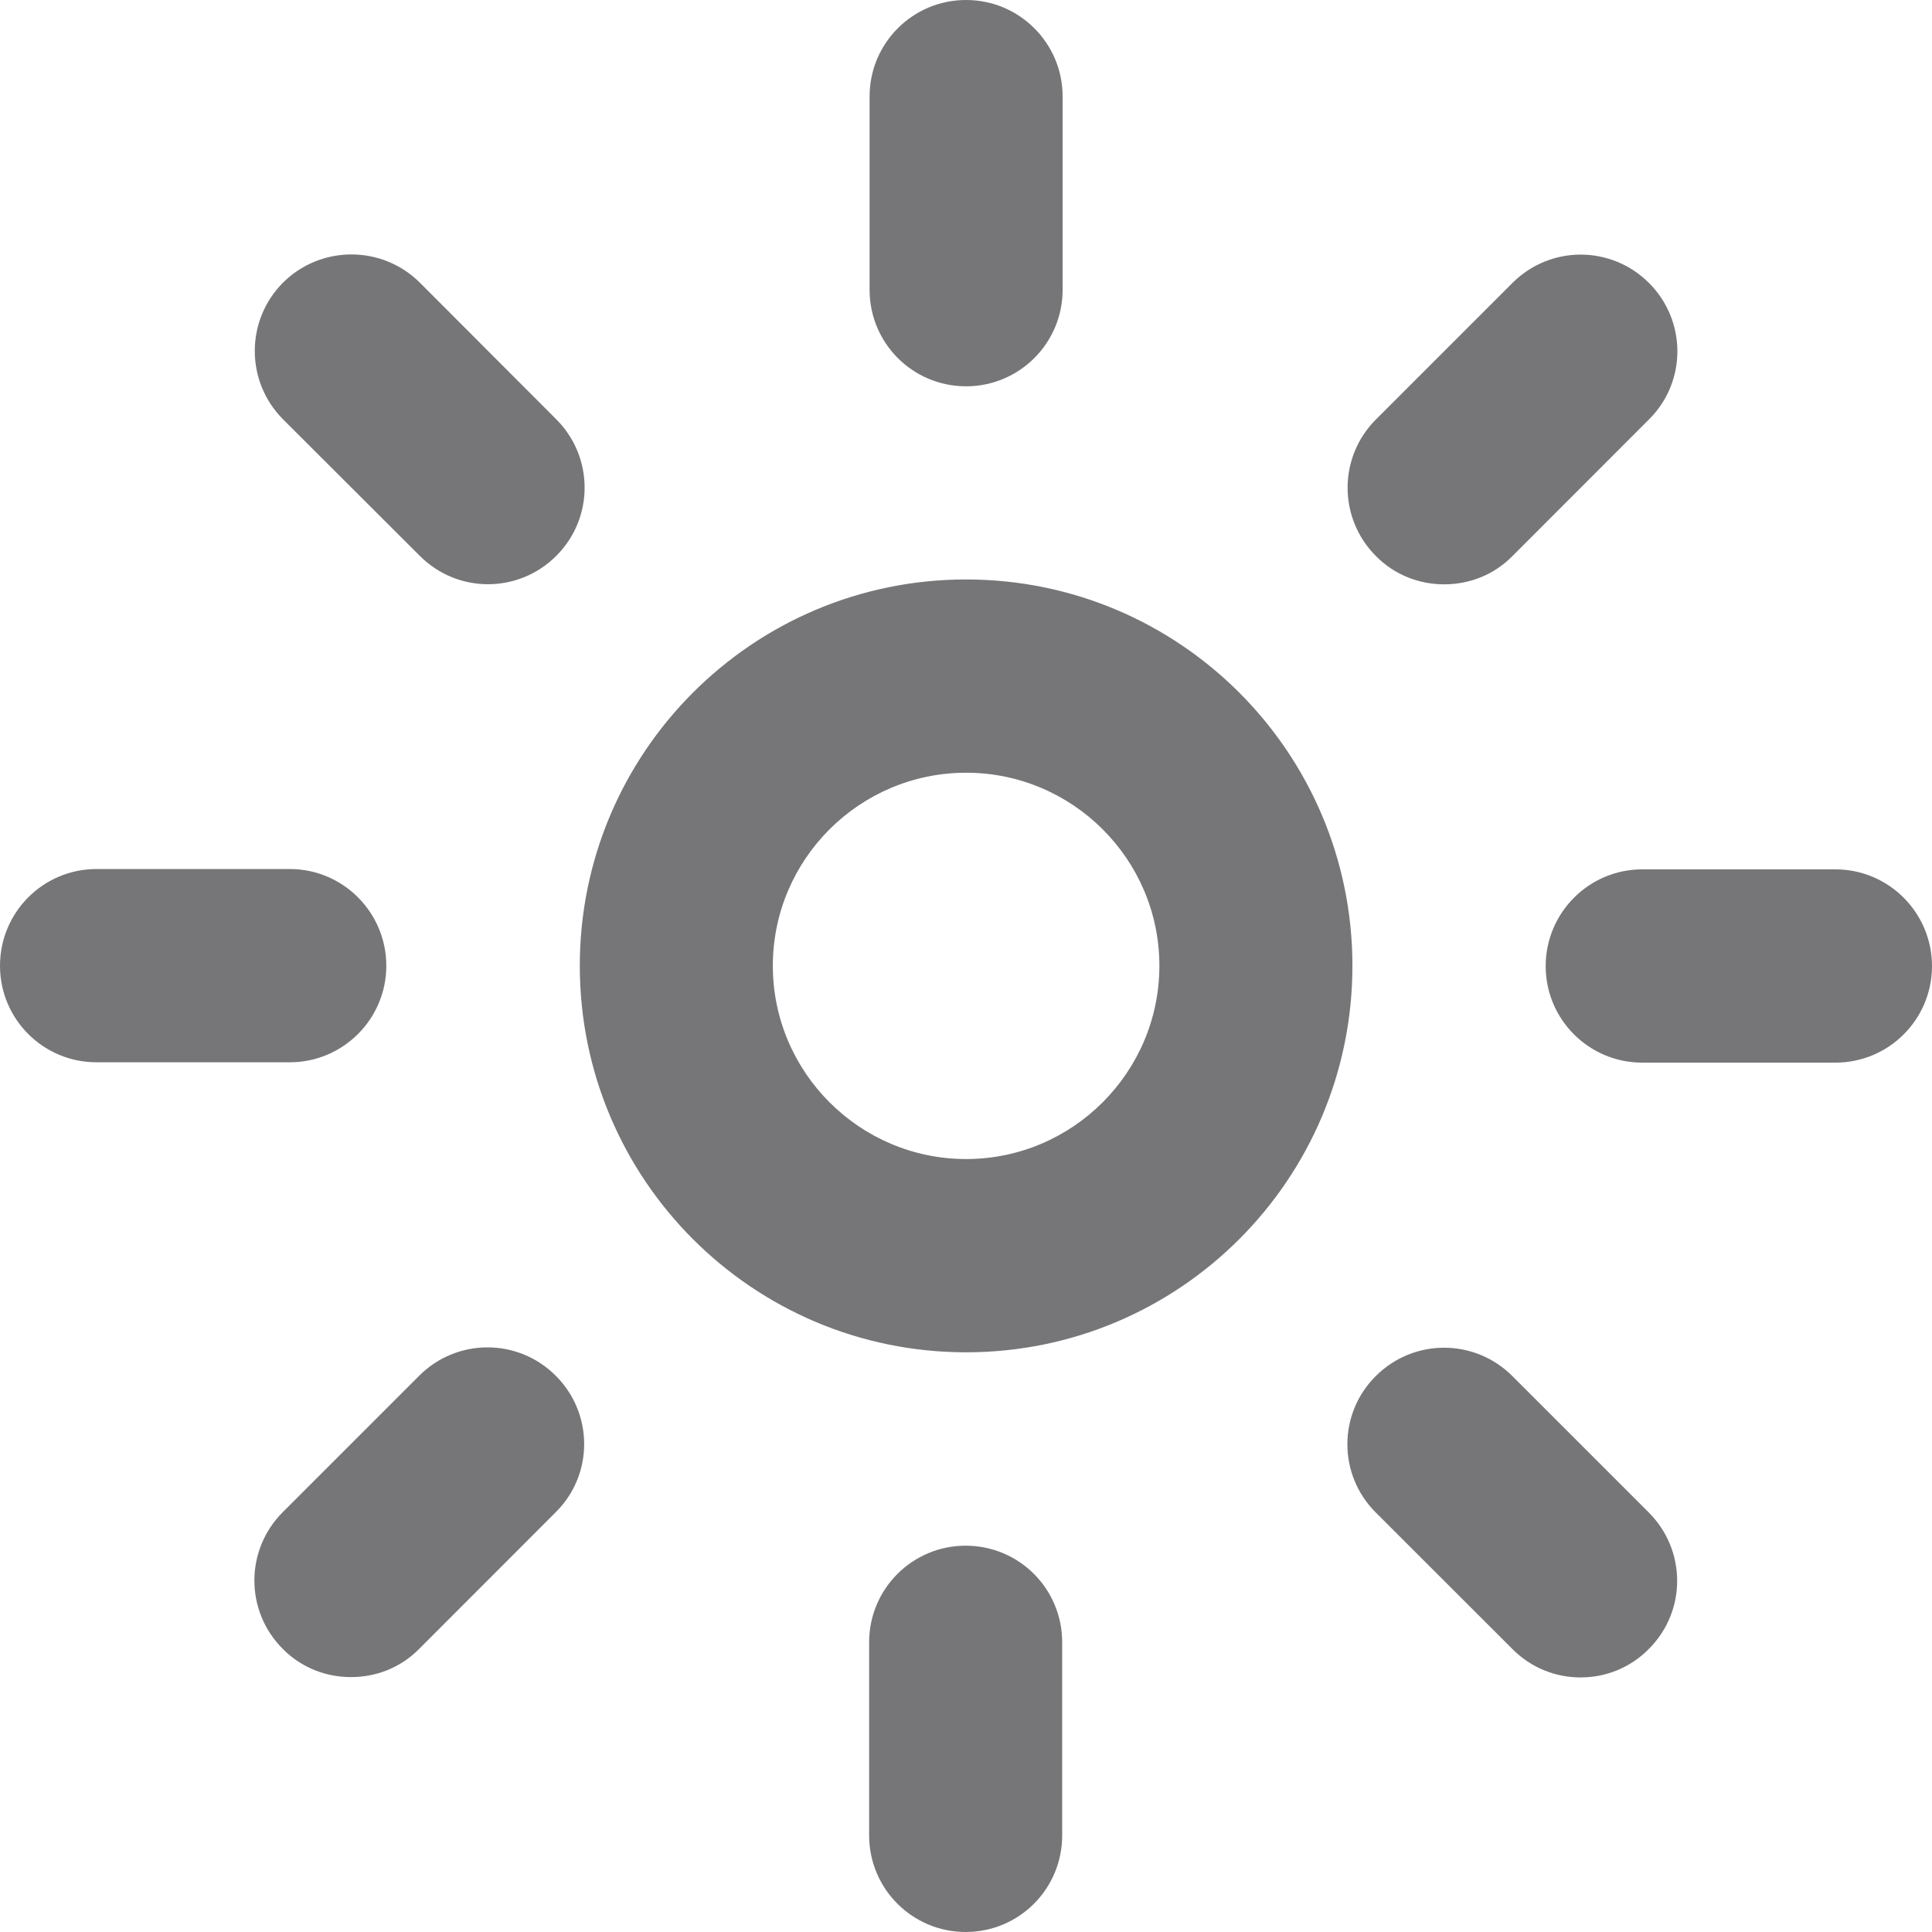
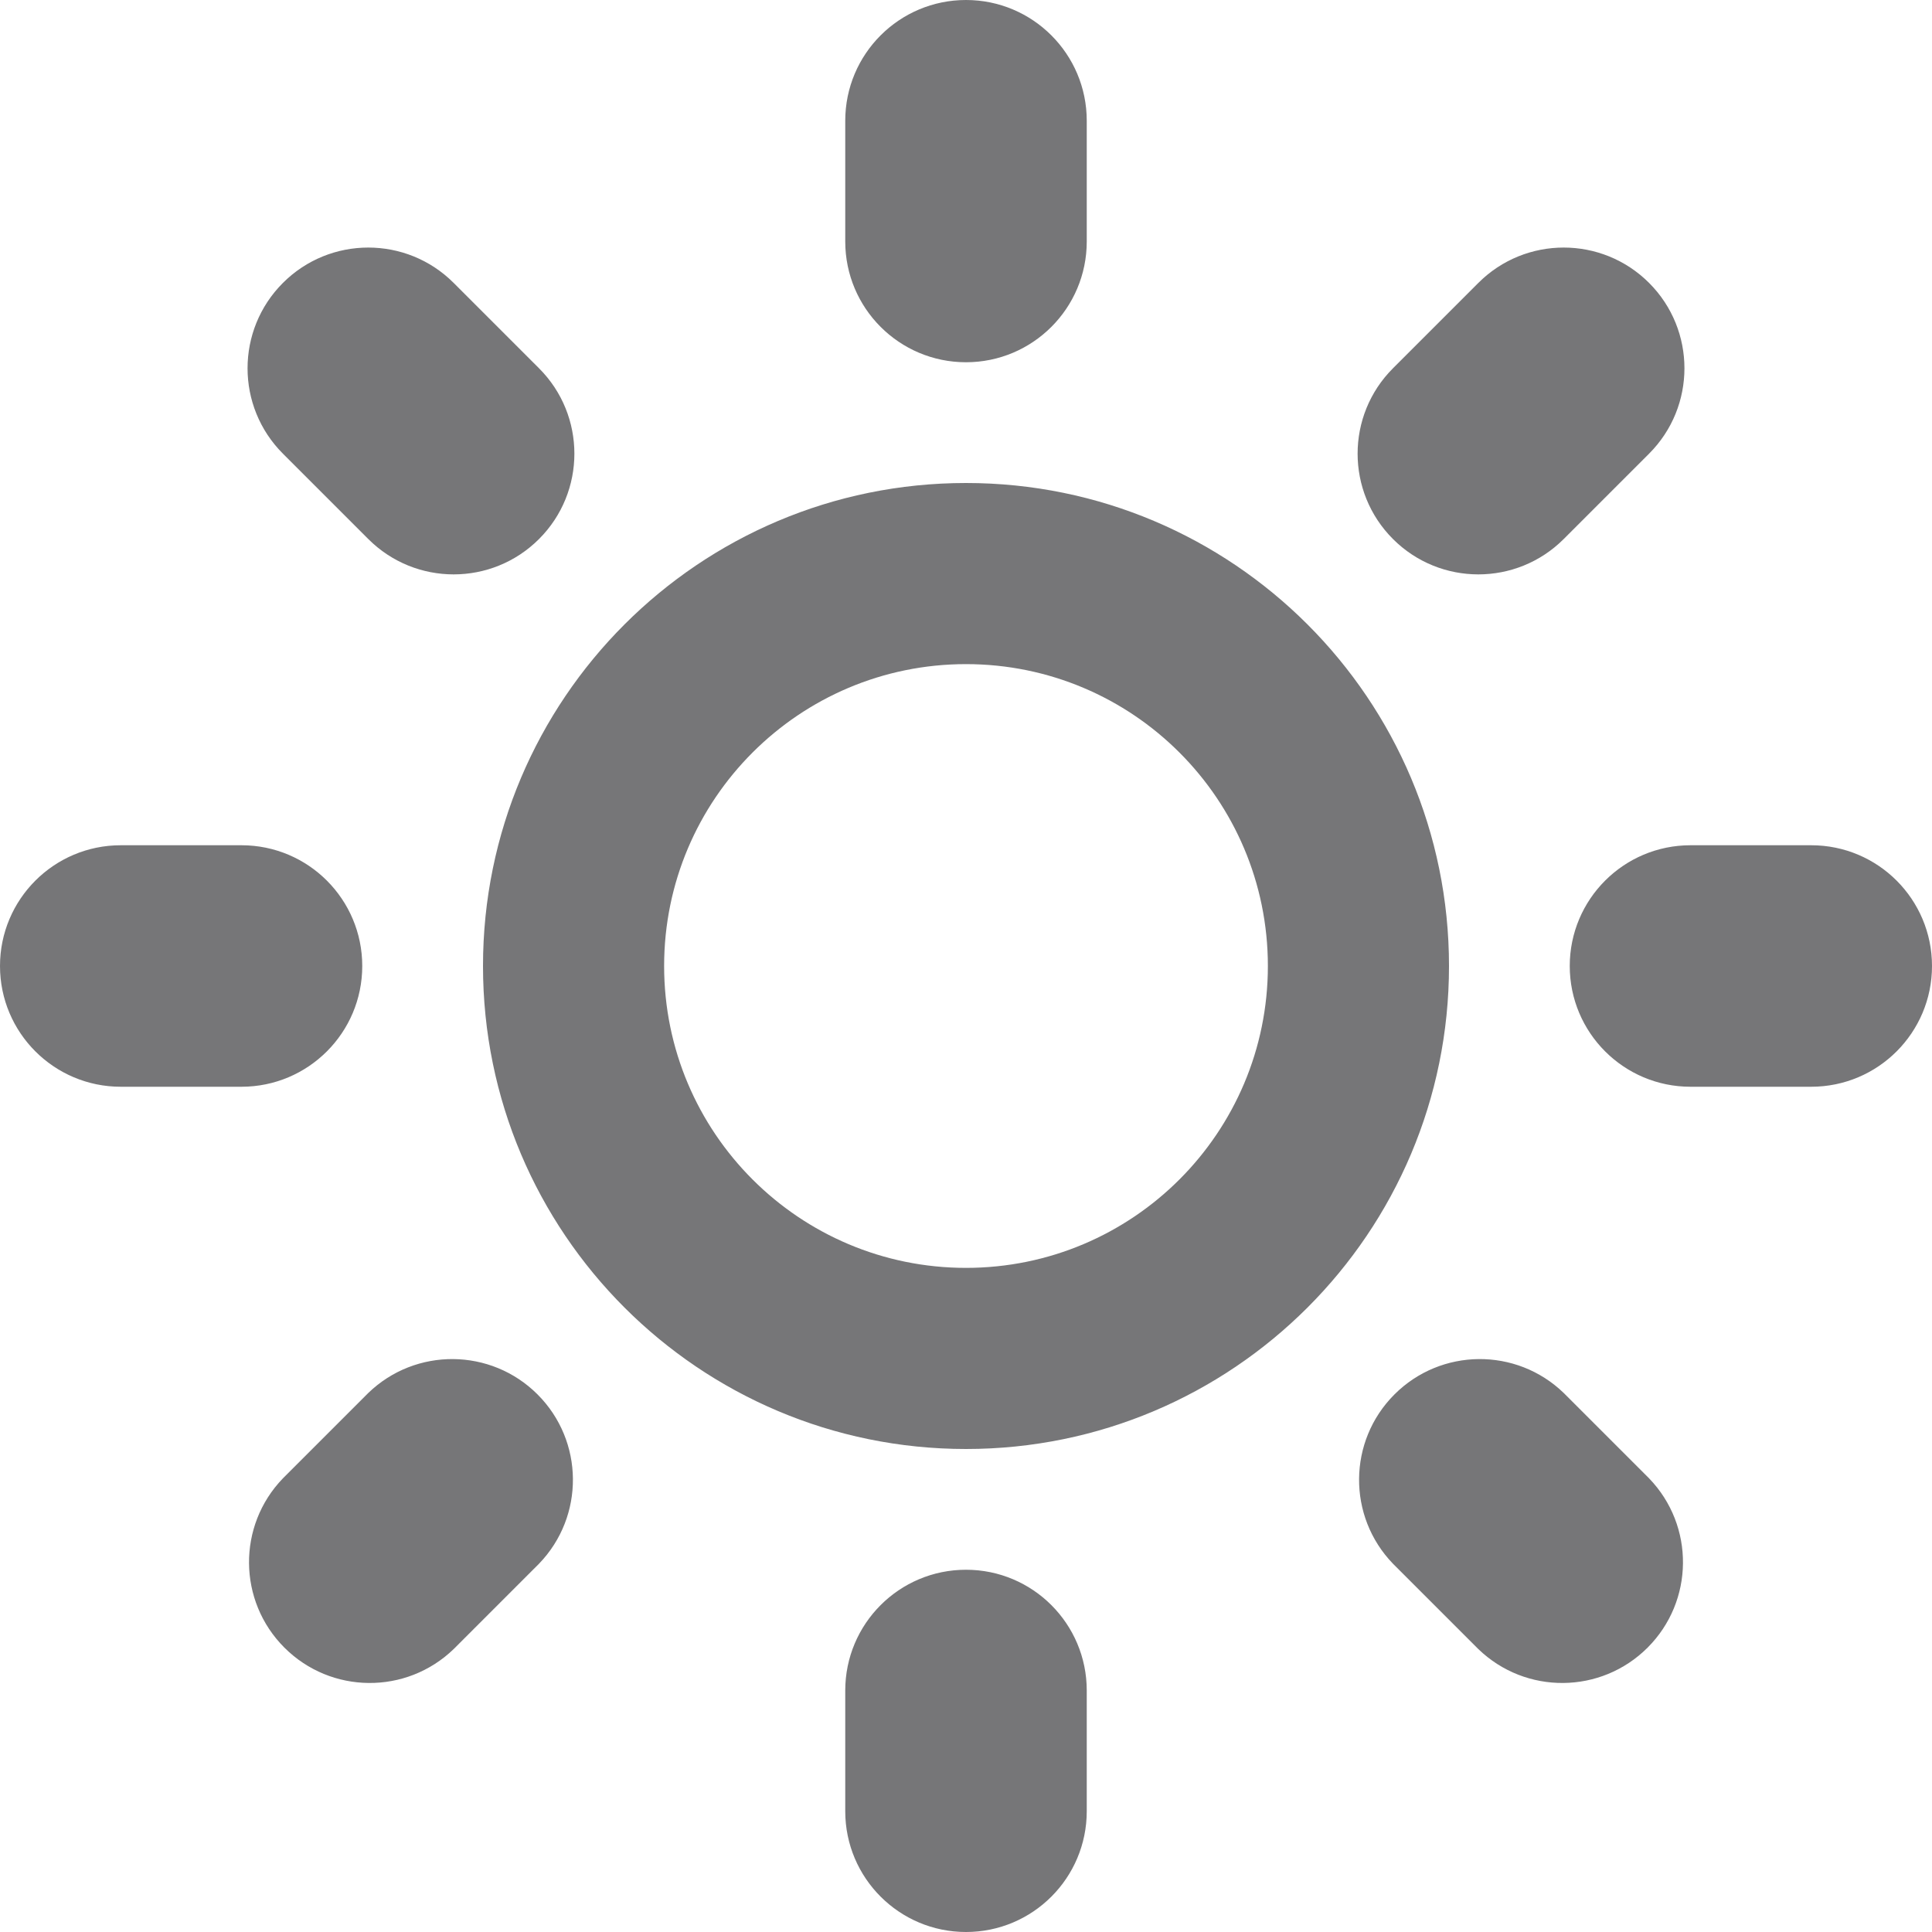
- <svg xmlns="http://www.w3.org/2000/svg" t="1600241364057" class="icon" viewBox="0 0 1024 1024" version="1.1" p-id="2766" width="16" height="16">
+ <svg xmlns="http://www.w3.org/2000/svg" t="1600409961861" class="icon" viewBox="0 0 1024 1024" version="1.1" p-id="19940" width="16" height="16">
  <defs>
    <style type="text/css" />
  </defs>
-   <path d="M512.057 409.563c56.443 0 102.437 45.873 102.437 102.315 0 56.44-45.993 102.436-102.437 102.436-56.44 0-102.436-45.995-102.436-102.436 0-56.442 45.996-102.315 102.436-102.315m0-102.436c-113.122 0-204.75 91.746-204.75 204.751 0 113.184 91.627 204.871 204.75 204.871 113.125 0 204.753-91.686 204.753-204.871 0-113.006-91.627-204.751-204.753-204.751M512.057 204.75c-28.34 0-51.155-22.876-51.155-51.158V51.155C460.902 22.876 483.718 0 512.057 0c28.224 0 51.158 22.876 51.158 51.155v102.436c0 28.284-22.935 51.158-51.158 51.158M765.447 309.708c-13.091 0-26.18-4.863-36.147-14.951-20.055-20.056-20.055-52.419 0-72.473l72.295-72.294c20.052-20.055 52.357-20.055 72.413 0 20.053 20.056 20.053 52.419 0 72.294l-72.413 72.473c-9.97 10.088-22.939 14.951-36.147 14.951M972.838 563.216H870.402c-28.22 0-51.155-22.878-51.155-51.158 0-28.283 22.936-51.277 51.155-51.277h102.437c28.221 0 51.157 22.995 51.157 51.277 0 28.281-22.937 51.158-51.158 51.158M837.738 889.077c-13.088 0-26.177-4.984-36.144-15.073l-72.417-72.354c-20.052-19.994-20.052-52.36 0-72.294 20.056-20.053 52.36-20.053 72.417 0l72.292 72.294c20.055 20.056 20.055 52.419 0 72.354-9.967 10.089-22.936 15.073-36.147 15.073M511.82 1023.994c-28.221 0-51.158-22.878-51.158-51.158V870.402c0-28.283 22.938-51.157 51.158-51.157 28.34 0 51.155 22.876 51.155 51.157v102.434c0 28.28-22.816 51.158-51.155 51.158M186.018 888.894c-13.091 0-26.18-4.86-36.147-14.949-20.053-20.056-20.053-52.419 0-72.473l72.294-72.295c20.056-20.055 52.36-20.055 72.414 0 20.055 20.053 20.055 52.417 0 72.295l-72.414 72.473c-9.967 10.088-22.935 14.949-36.146 14.949M153.594 563.034H51.158C22.819 563.034 0 540.096 0 511.877c0-28.281 22.819-51.277 51.158-51.277h102.436c28.221 0 51.158 22.998 51.158 51.277 0 28.22-22.939 51.157-51.158 51.157M258.671 309.649c-13.21 0-26.18-5.044-36.147-15.011L149.991 222.224c-19.934-20.055-19.934-52.36 0-72.416 20.053-19.934 52.479-19.934 72.533 0l72.294 72.416c20.056 20.053 20.056 52.416 0 72.414-9.966 9.966-23.056 15.011-36.146 15.011" fill="#767678" p-id="2767" />
+   <path d="M512 832a64 64 0 0 1 64 64v64a64 64 0 0 1-128 0v-64a64 64 0 0 1 64-64zM512 192a64 64 0 0 1-64-64V64a64 64 0 0 1 128 0v64a64 64 0 0 1-64 64z m448 256a64 64 0 0 1 0 128h-64a64 64 0 0 1 0-128h64zM192 512a64 64 0 0 1-64 64H64a64 64 0 0 1 0-128h64a64 64 0 0 1 64 64z m636.8 226.304l45.248 45.248a64 64 0 0 1-90.496 90.496l-45.248-45.248a64 64 0 0 1 90.496-90.496z m-633.6-452.608l-45.248-45.248a63.936 63.936 0 1 1 90.496-90.496l45.248 45.248A63.936 63.936 0 1 1 195.2 285.696z m633.6 0a63.936 63.936 0 1 1-90.496-90.496l45.248-45.248a63.936 63.936 0 1 1 90.496 90.496l-45.248 45.248z m-633.6 452.608a64 64 0 0 1 90.496 90.496l-45.248 45.248a64 64 0 0 1-90.496-90.496l45.248-45.248zM512 256a256 256 0 1 0 0 512 256 256 0 0 0 0-512z m0 416a160 160 0 1 1 0-320 160 160 0 0 1 0 320z" p-id="19941" fill="#767678" />
</svg>
